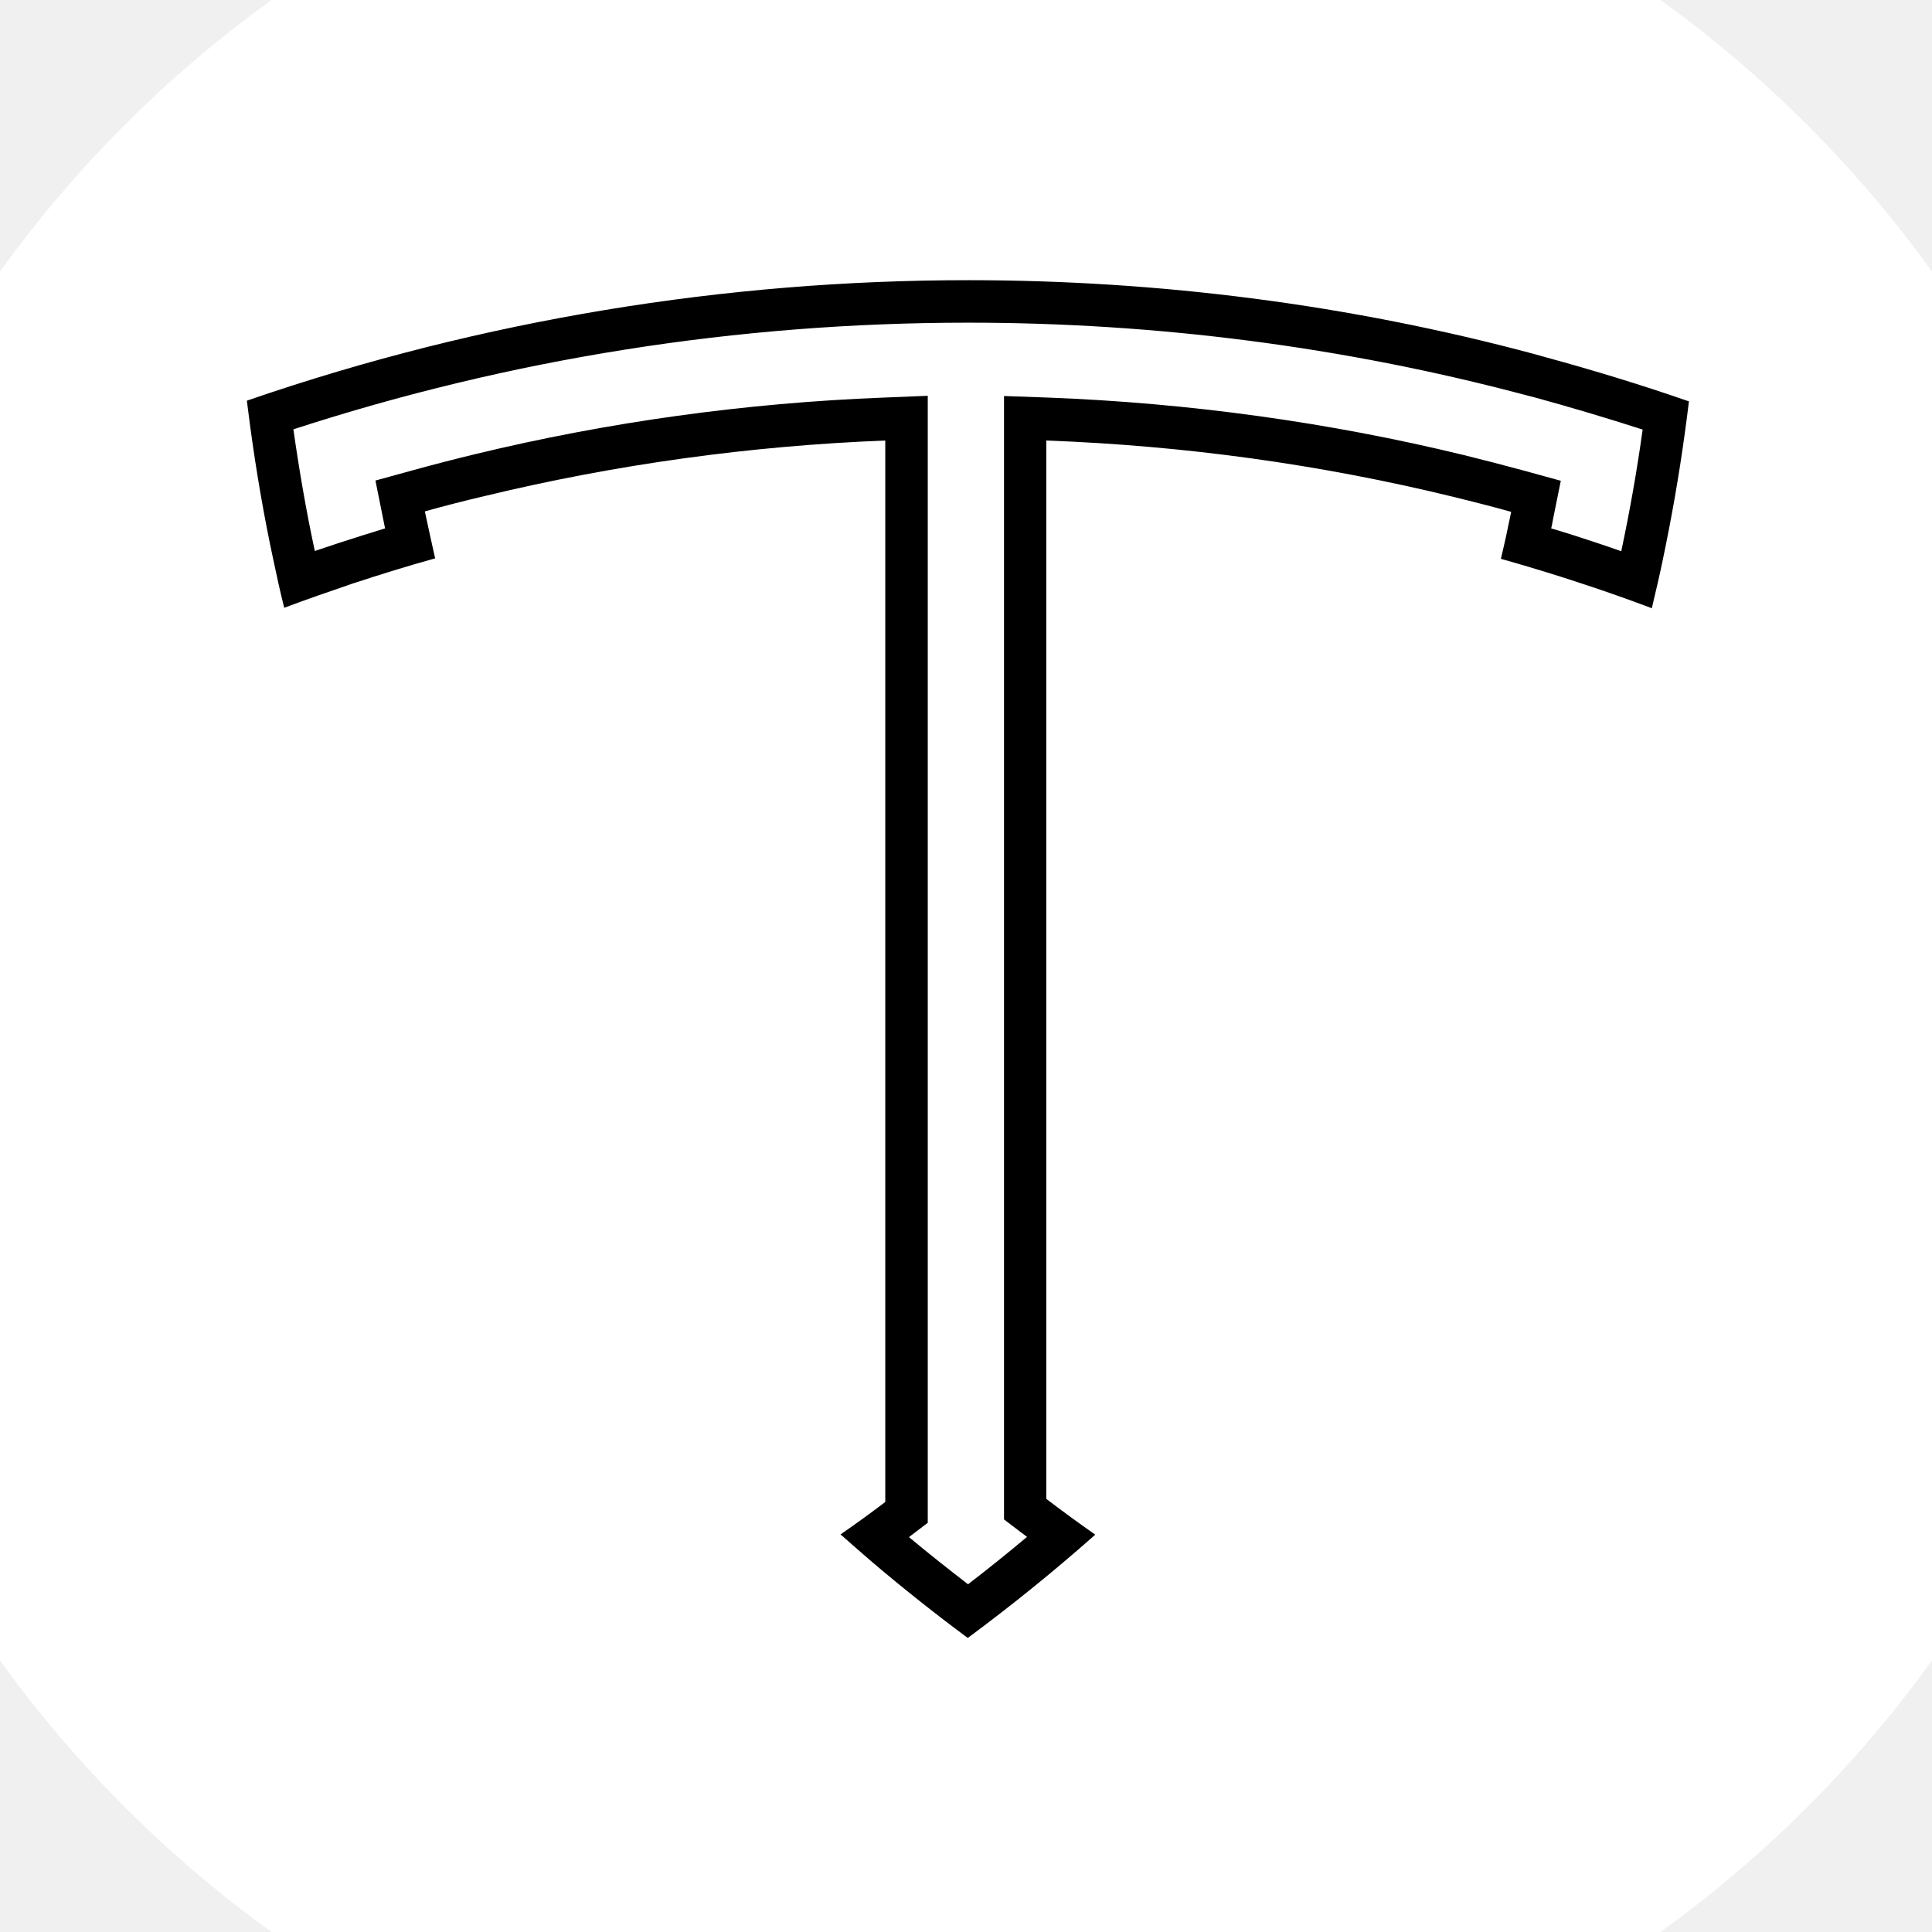
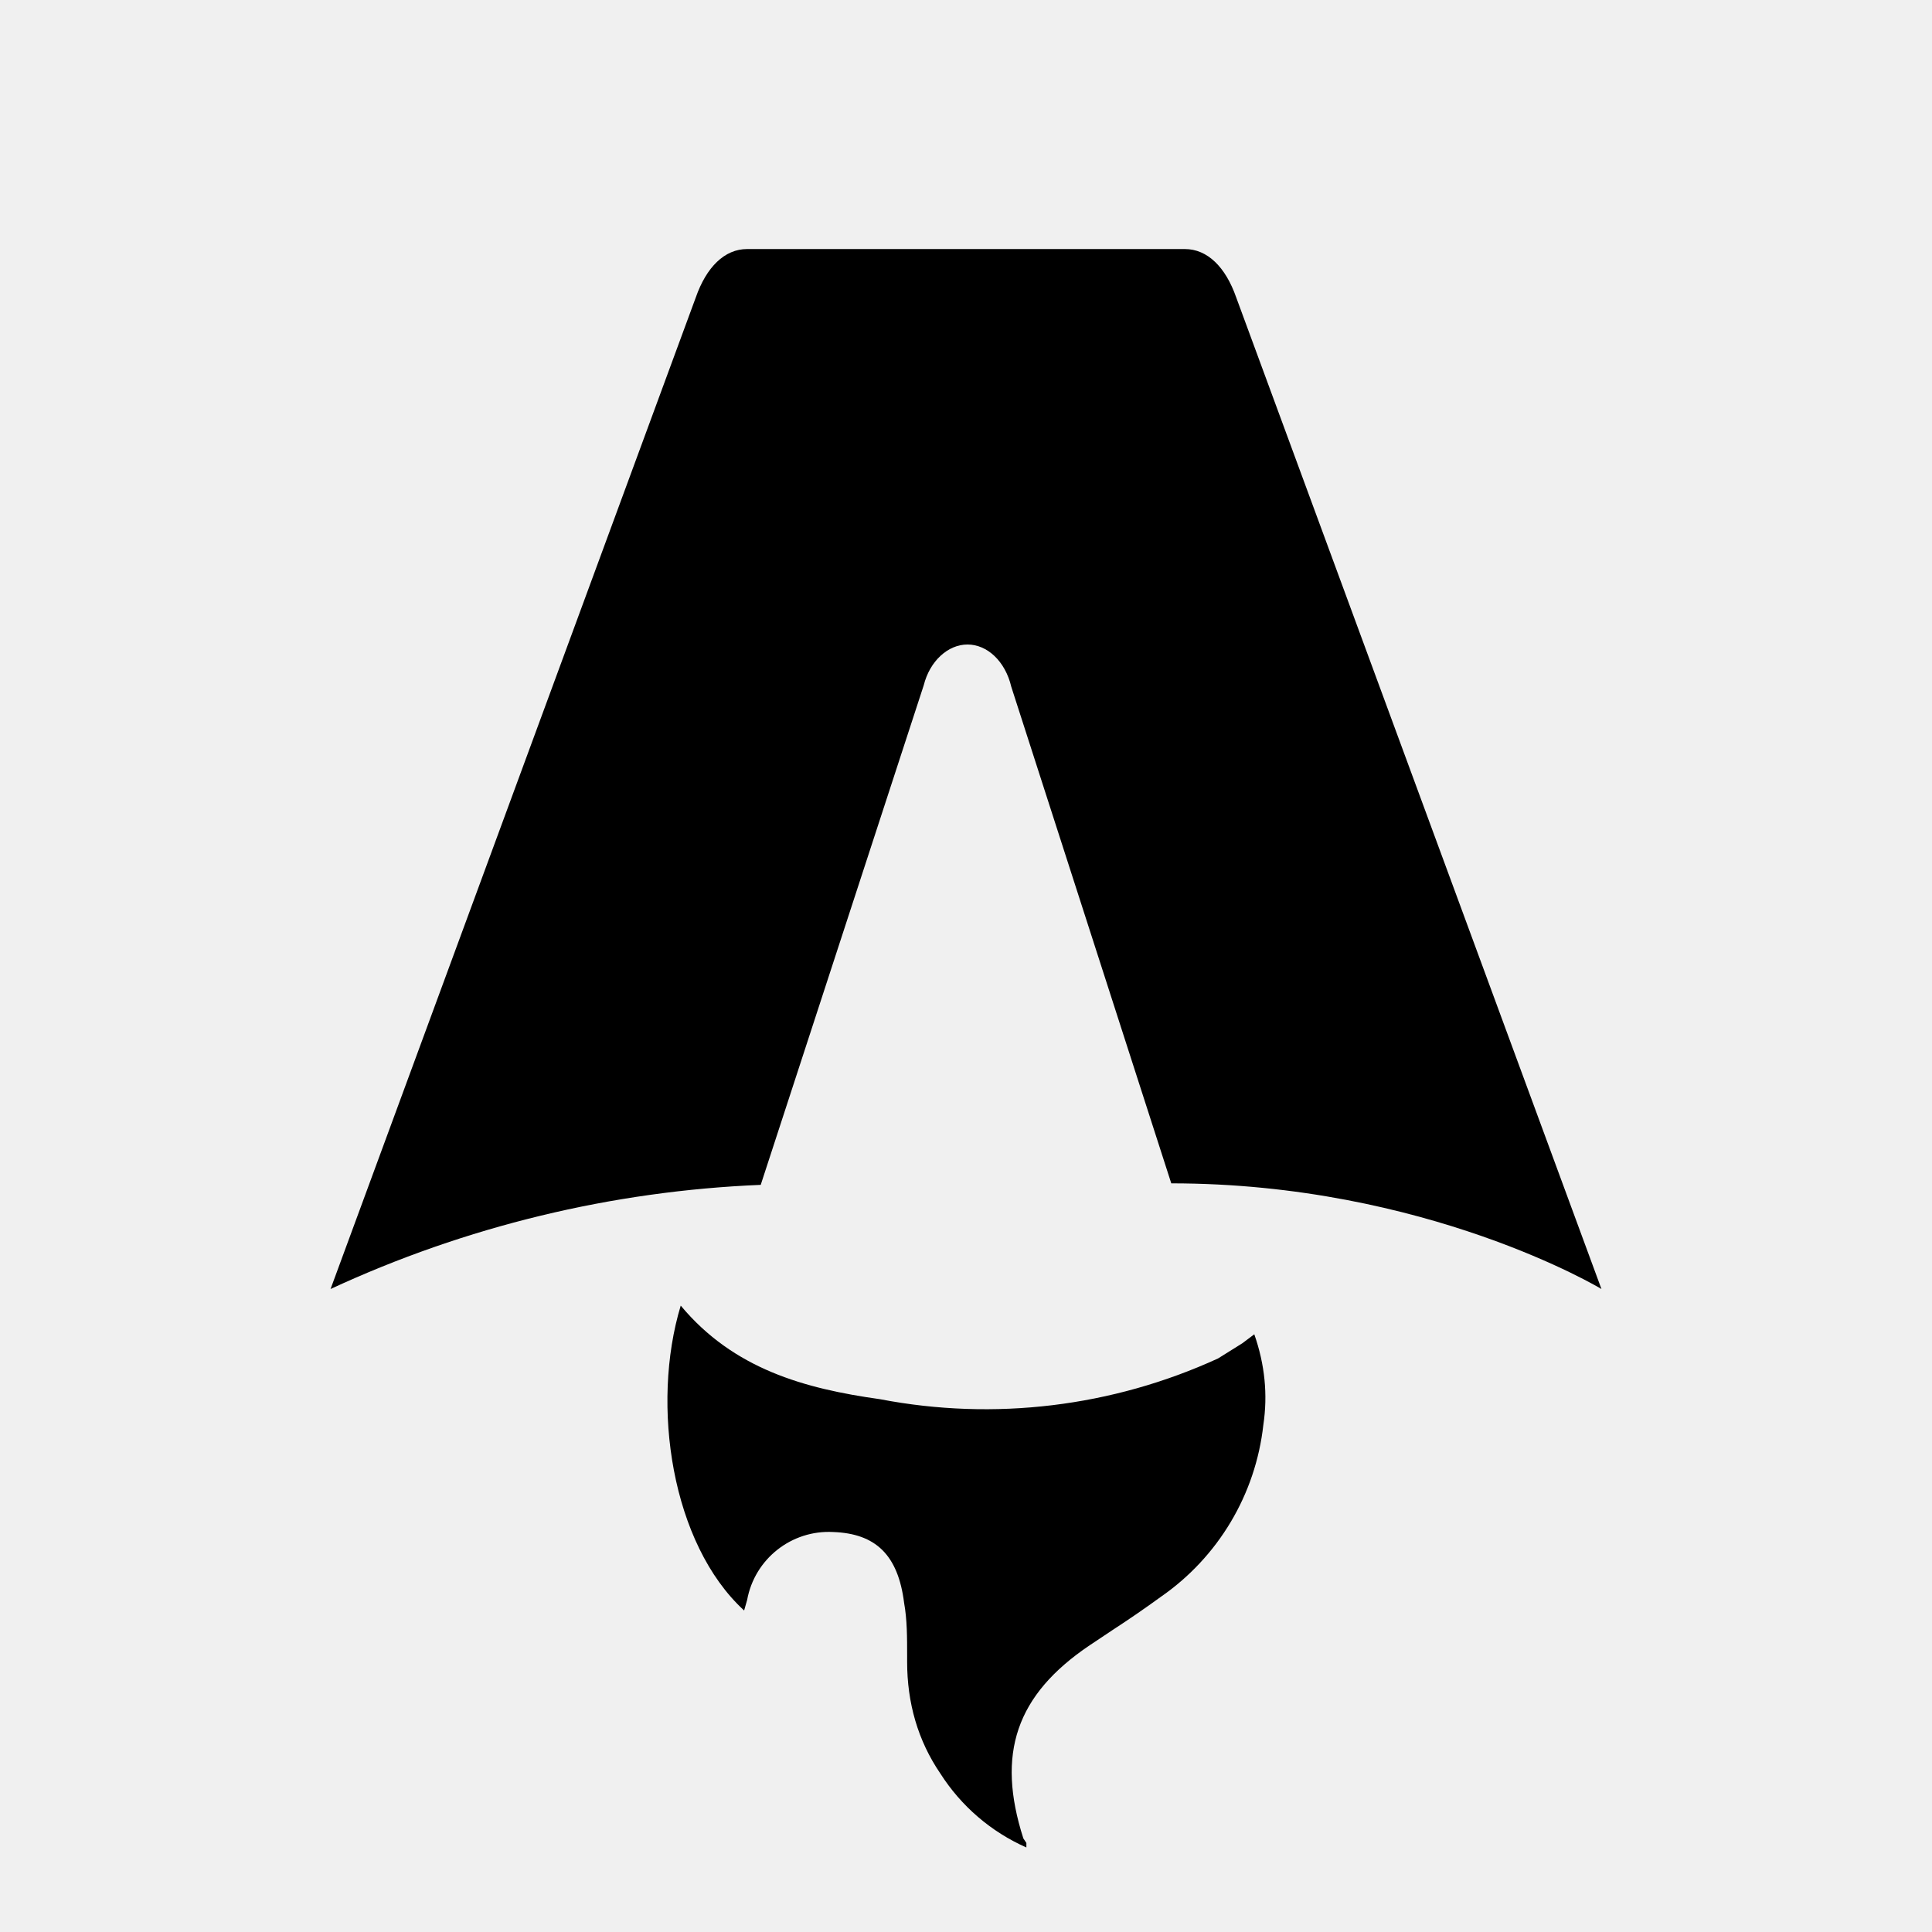
- <svg xmlns="http://www.w3.org/2000/svg" viewBox="0 0 864 864" enable-background="new 0 0 864 864">
-   <circle cx="432" cy="432" r="532" fill="white" />
-   <style>.ls0{fill:#000}</style>
-   <g class="ls0">
-     <g>
-       <path d="M433,144.3c84.2,0,167.9,10.8,248.6,32.2l5,1.3l0,0c16.1,4.4,32.1,9.2,48,14.3c-2.5,18.1-5.7,36.2-9.5,54.1          c0,0.1,0,0.2-0.1,0.3c-3.3-1.2-6.7-2.3-9.9-3.4c-7.1-2.4-14.3-4.7-21.4-6.8c0.3-1.3,0.6-2.7,0.8-4L698,215l-17.1-4.7          c-8.9-2.4-17.8-4.7-26.3-6.8c-60.5-14.7-123-23.3-185.9-25.7l-19.7-0.7v19.7v20.7v452.6v9.4l7.5,5.7c0.9,0.7,1.9,1.4,2.8,2.1          c-8.6,7.2-17.4,14.3-26.4,21.2c-8.9-6.9-17.8-13.9-26.4-21.1c0.3-0.2,0.6-0.4,0.9-0.7l7.5-5.7v-9.5v-454v-20.7v-19.8l-19.7,0.8          c-61.8,2.4-123.2,10.9-182.7,25.3c-9.1,2.2-18.4,4.6-27.5,7.1l-17.1,4.7l3.5,17.4c0.3,1.3,0.5,2.7,0.8,4          c-6.8,2.1-13.6,4.2-20.3,6.4c-3.7,1.2-7.4,2.5-11.1,3.7c0-0.1-0.1-0.2-0.1-0.4c-3.8-17.7-6.9-35.8-9.5-54          C228.3,160.4,329.8,144.3,433,144.3 M433,125.3c-108.4,0-217.3,17.7-321.2,53.4c-0.5,0.2-0.9,0.3-1.4,0.5c0.5,3.9,1,7.8,1.5,11.6          c2.7,20,6.1,39.8,10.3,59.4c1.5,7.2,3.1,14.4,4.9,21.6c10.2-3.8,20.5-7.4,30.8-10.9c12.2-4,24.4-7.8,36.7-11.2          c-1.6-7-3.1-14-4.6-21c8.9-2.5,17.9-4.8,26.9-6.9c58.4-14.1,118.2-22.4,179-24.8v20.7c0,5.6,0,446.2,0,454c-6.6,5-13.2,9.8-20,14.5          c0.2,0.2,0.5,0.5,0.8,0.7c4.5,4,9,7.9,13.5,11.8c13.8,11.7,28,23,42.6,33.8c19.3-14.3,38-29.4,56-45.3c0.3-0.3,0.7-0.6,1-0.9          c-7.4-5.2-14.7-10.5-21.9-16c0-4.3,0-449.4,0-452.6v-20.7c61.9,2.3,122.7,10.7,182.1,25.2c8.6,2.1,17.2,4.3,25.8,6.7          c-1.4,7-2.9,14-4.6,21c12.7,3.6,25.3,7.4,37.8,11.6c10,3.3,19.9,6.8,29.7,10.5c1.7-7.2,3.4-14.3,4.9-21.6          c3.9-18.6,7.2-37.3,9.8-56.3c0.7-4.9,1.3-9.8,1.9-14.6c-21-7.3-42.3-13.8-63.9-19.7c-1.7-0.5-3.4-0.9-5-1.4          C604.1,136.3,518.7,125.3,433,125.3L433,125.3z" />
-     </g>
-   </g>
+ <svg xmlns="http://www.w3.org/2000/svg" fill="none" viewBox="0 0 128 128">
+   <path d="M50.4 78.5a75.1 75.1 0 0 0-28.5 6.9l24.2-65.7c.7-2 1.9-3.2 3.4-3.2h29c1.5 0 2.7 1.2 3.4 3.2l24.2 65.7s-11.6-7-28.5-7L67 45.5c-.4-1.7-1.6-2.8-2.9-2.8-1.3 0-2.5 1.1-2.9 2.7L50.4 78.5Zm-1.1 28.2Zm-4.2-20.2c-2 6.6-.6 15.8 4.2 20.2a17.5 17.5 0 0 1 .2-.7 5.5 5.5 0 0 1 5.7-4.5c2.8.1 4.3 1.5 4.7 4.7.2 1.1.2 2.3.2 3.5v.4c0 2.7.7 5.2 2.2 7.4a13 13 0 0 0 5.7 4.9v-.3l-.2-.3c-1.8-5.6-.5-9.5 4.4-12.8l1.5-1a73 73 0 0 0 3.2-2.2 16 16 0 0 0 6.8-11.4c.3-2 .1-4-.6-6l-.8.6-1.6 1a37 37 0 0 1-22.4 2.7c-5-.7-9.7-2-13.2-6.2Z" />
+   <style>
+         path { fill: #000; }
+         @media (prefers-color-scheme: dark) {
+             path { fill: #FFF; }
+         }
+     </style>
</svg>
